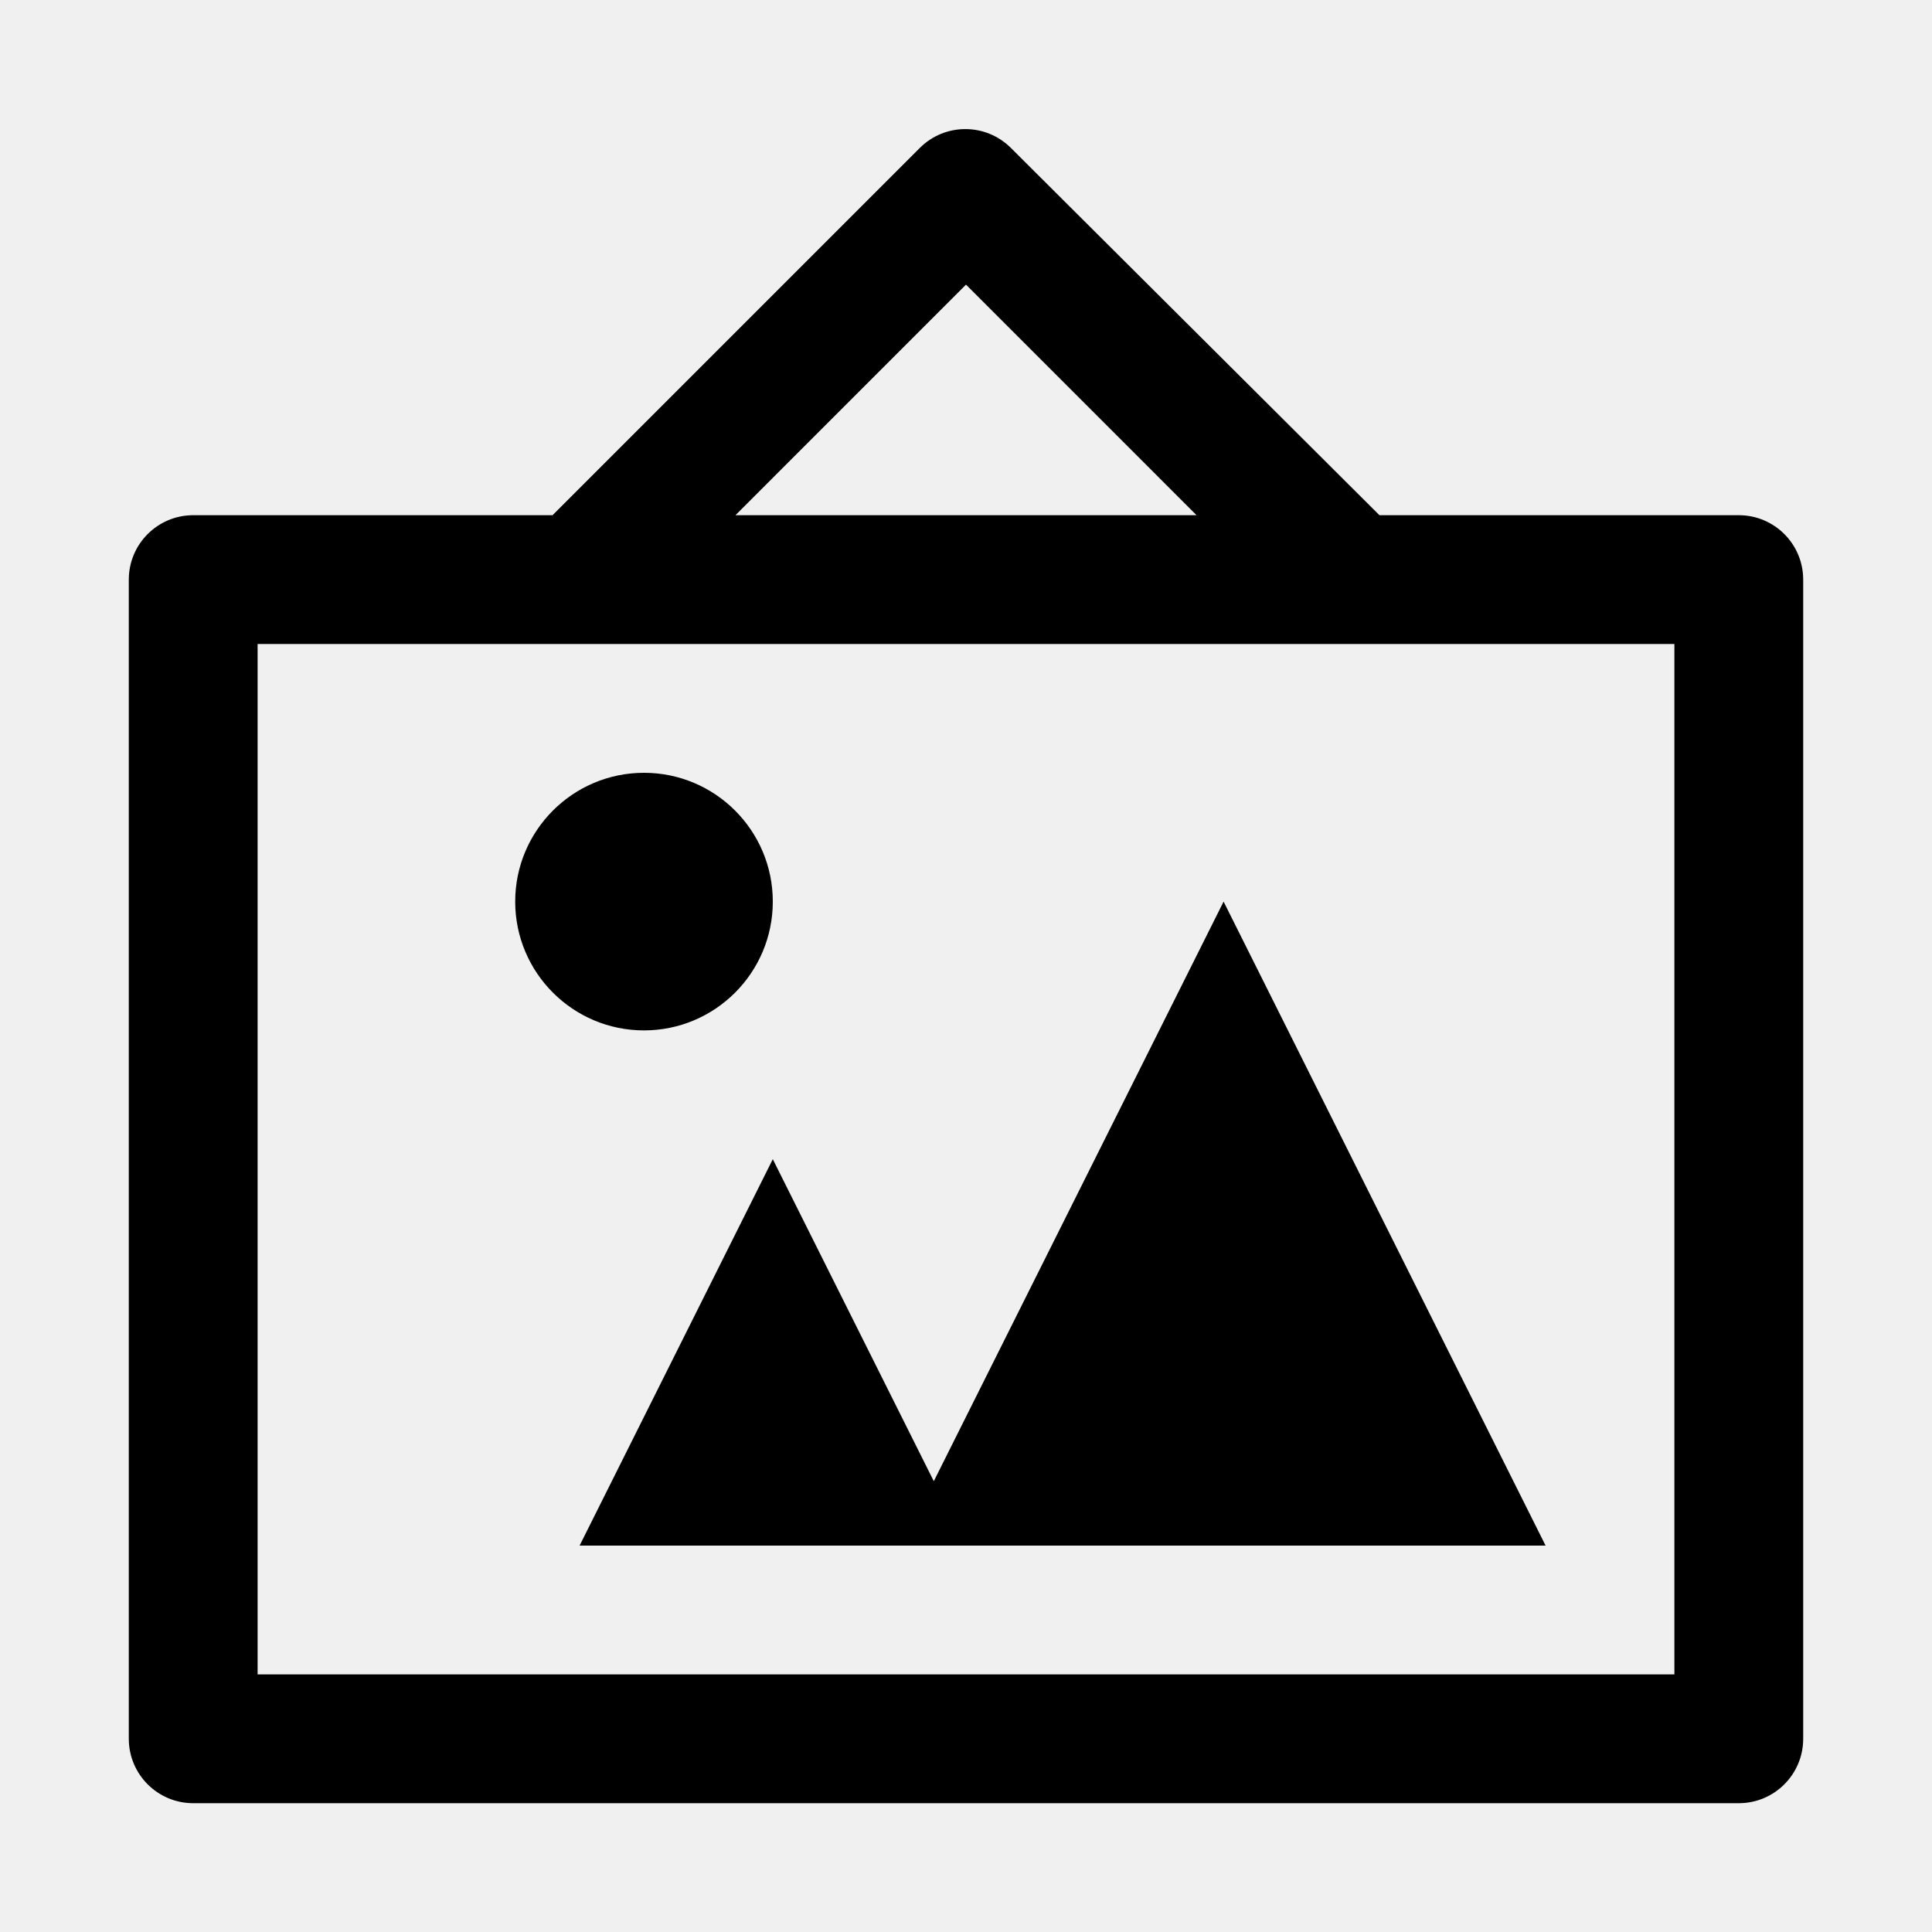
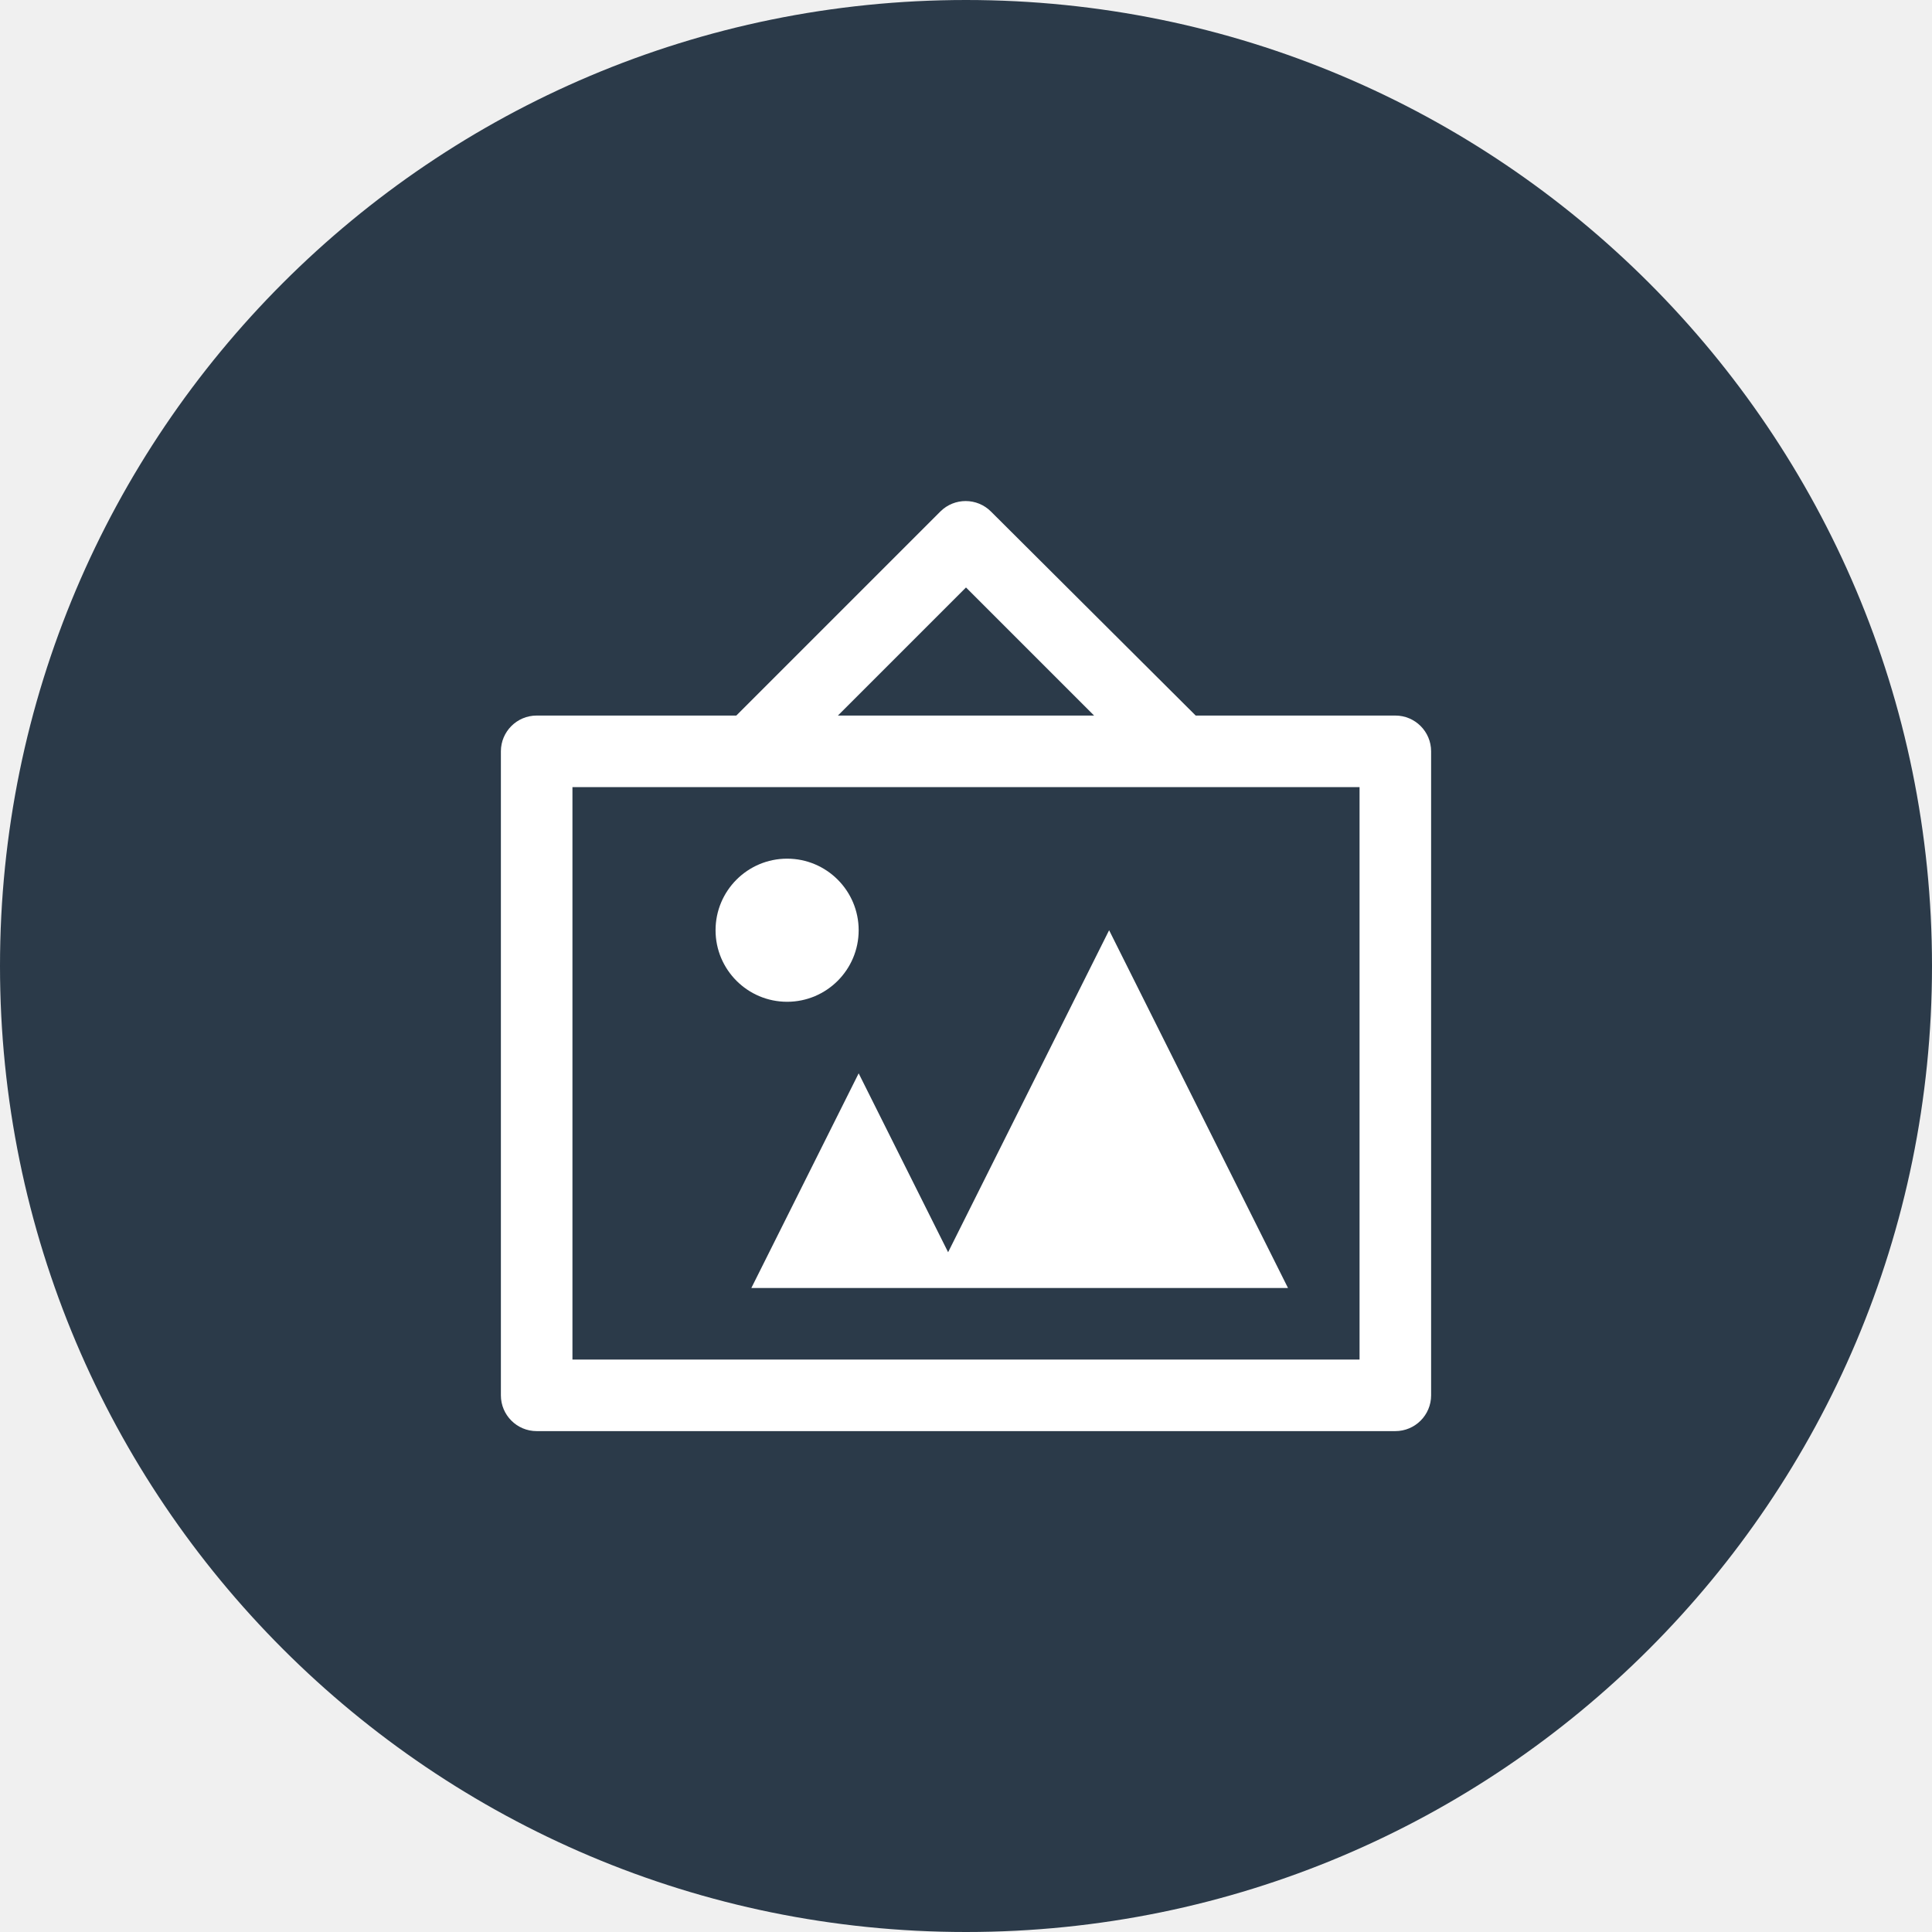
- <svg xmlns="http://www.w3.org/2000/svg" version="1.1" id="Layer_1" x="0px" y="0px" width="15px" height="15px" viewBox="0 0 15 15" style="enable-background:new 0 0 15 15;" xml:space="preserve">
-   <path d="M10.71,4L7.85,1.15C7.655,0.954,7.339,0.953,7.143,1.147C7.142,1.148,7.141,1.149,7.14,1.15L4.29,4H1.5  C1.224,4,1,4.224,1,4.5v9C1,13.776,1.224,14,1.5,14h12c0.276,0,0.5-0.224,0.5-0.5v-9C14,4.224,13.776,4,13.5,4H10.71z   M7.5,2.21L9.29,4H5.71L7.5,2.21z M13,13H2V5h11V13z M5,8C4.448,8,4,7.552,4,7s0.448-1,1-1s1,0.448,1,1S5.552,8,5,8z M12,12  H4.5L6,9l1.25,2.5L9.5,7L12,12z" />
+ <svg xmlns="http://www.w3.org/2000/svg" viewBox="0 0 27 27" height="27" width="27">
+   <rect fill="none" x="0" y="0" width="27" height="27" />
+   <rect x="0" y="0" width="27" height="27" rx="13.5" ry="13.5" fill="rgba(17,34,51,0.88)" />
+   <path fill="#fff" transform="translate(6 6)" d="M10.71,4L7.85,1.15C7.655,0.954,7.339,0.953,7.143,1.147C7.142,1.148,7.141,1.149,7.14,1.15L4.29,4H1.5  C1.224,4,1,4.224,1,4.5v9C1,13.776,1.224,14,1.5,14h12c0.276,0,0.5-0.224,0.5-0.5v-9C14,4.224,13.776,4,13.5,4H10.71z   M7.5,2.21L9.29,4H5.71L7.5,2.21z M13,13H2V5h11V13z M5,8C4.448,8,4,7.552,4,7s0.448-1,1-1s1,0.448,1,1S5.552,8,5,8z M12,12  H4.5L6,9l1.25,2.5L9.5,7L12,12z" />
</svg>
